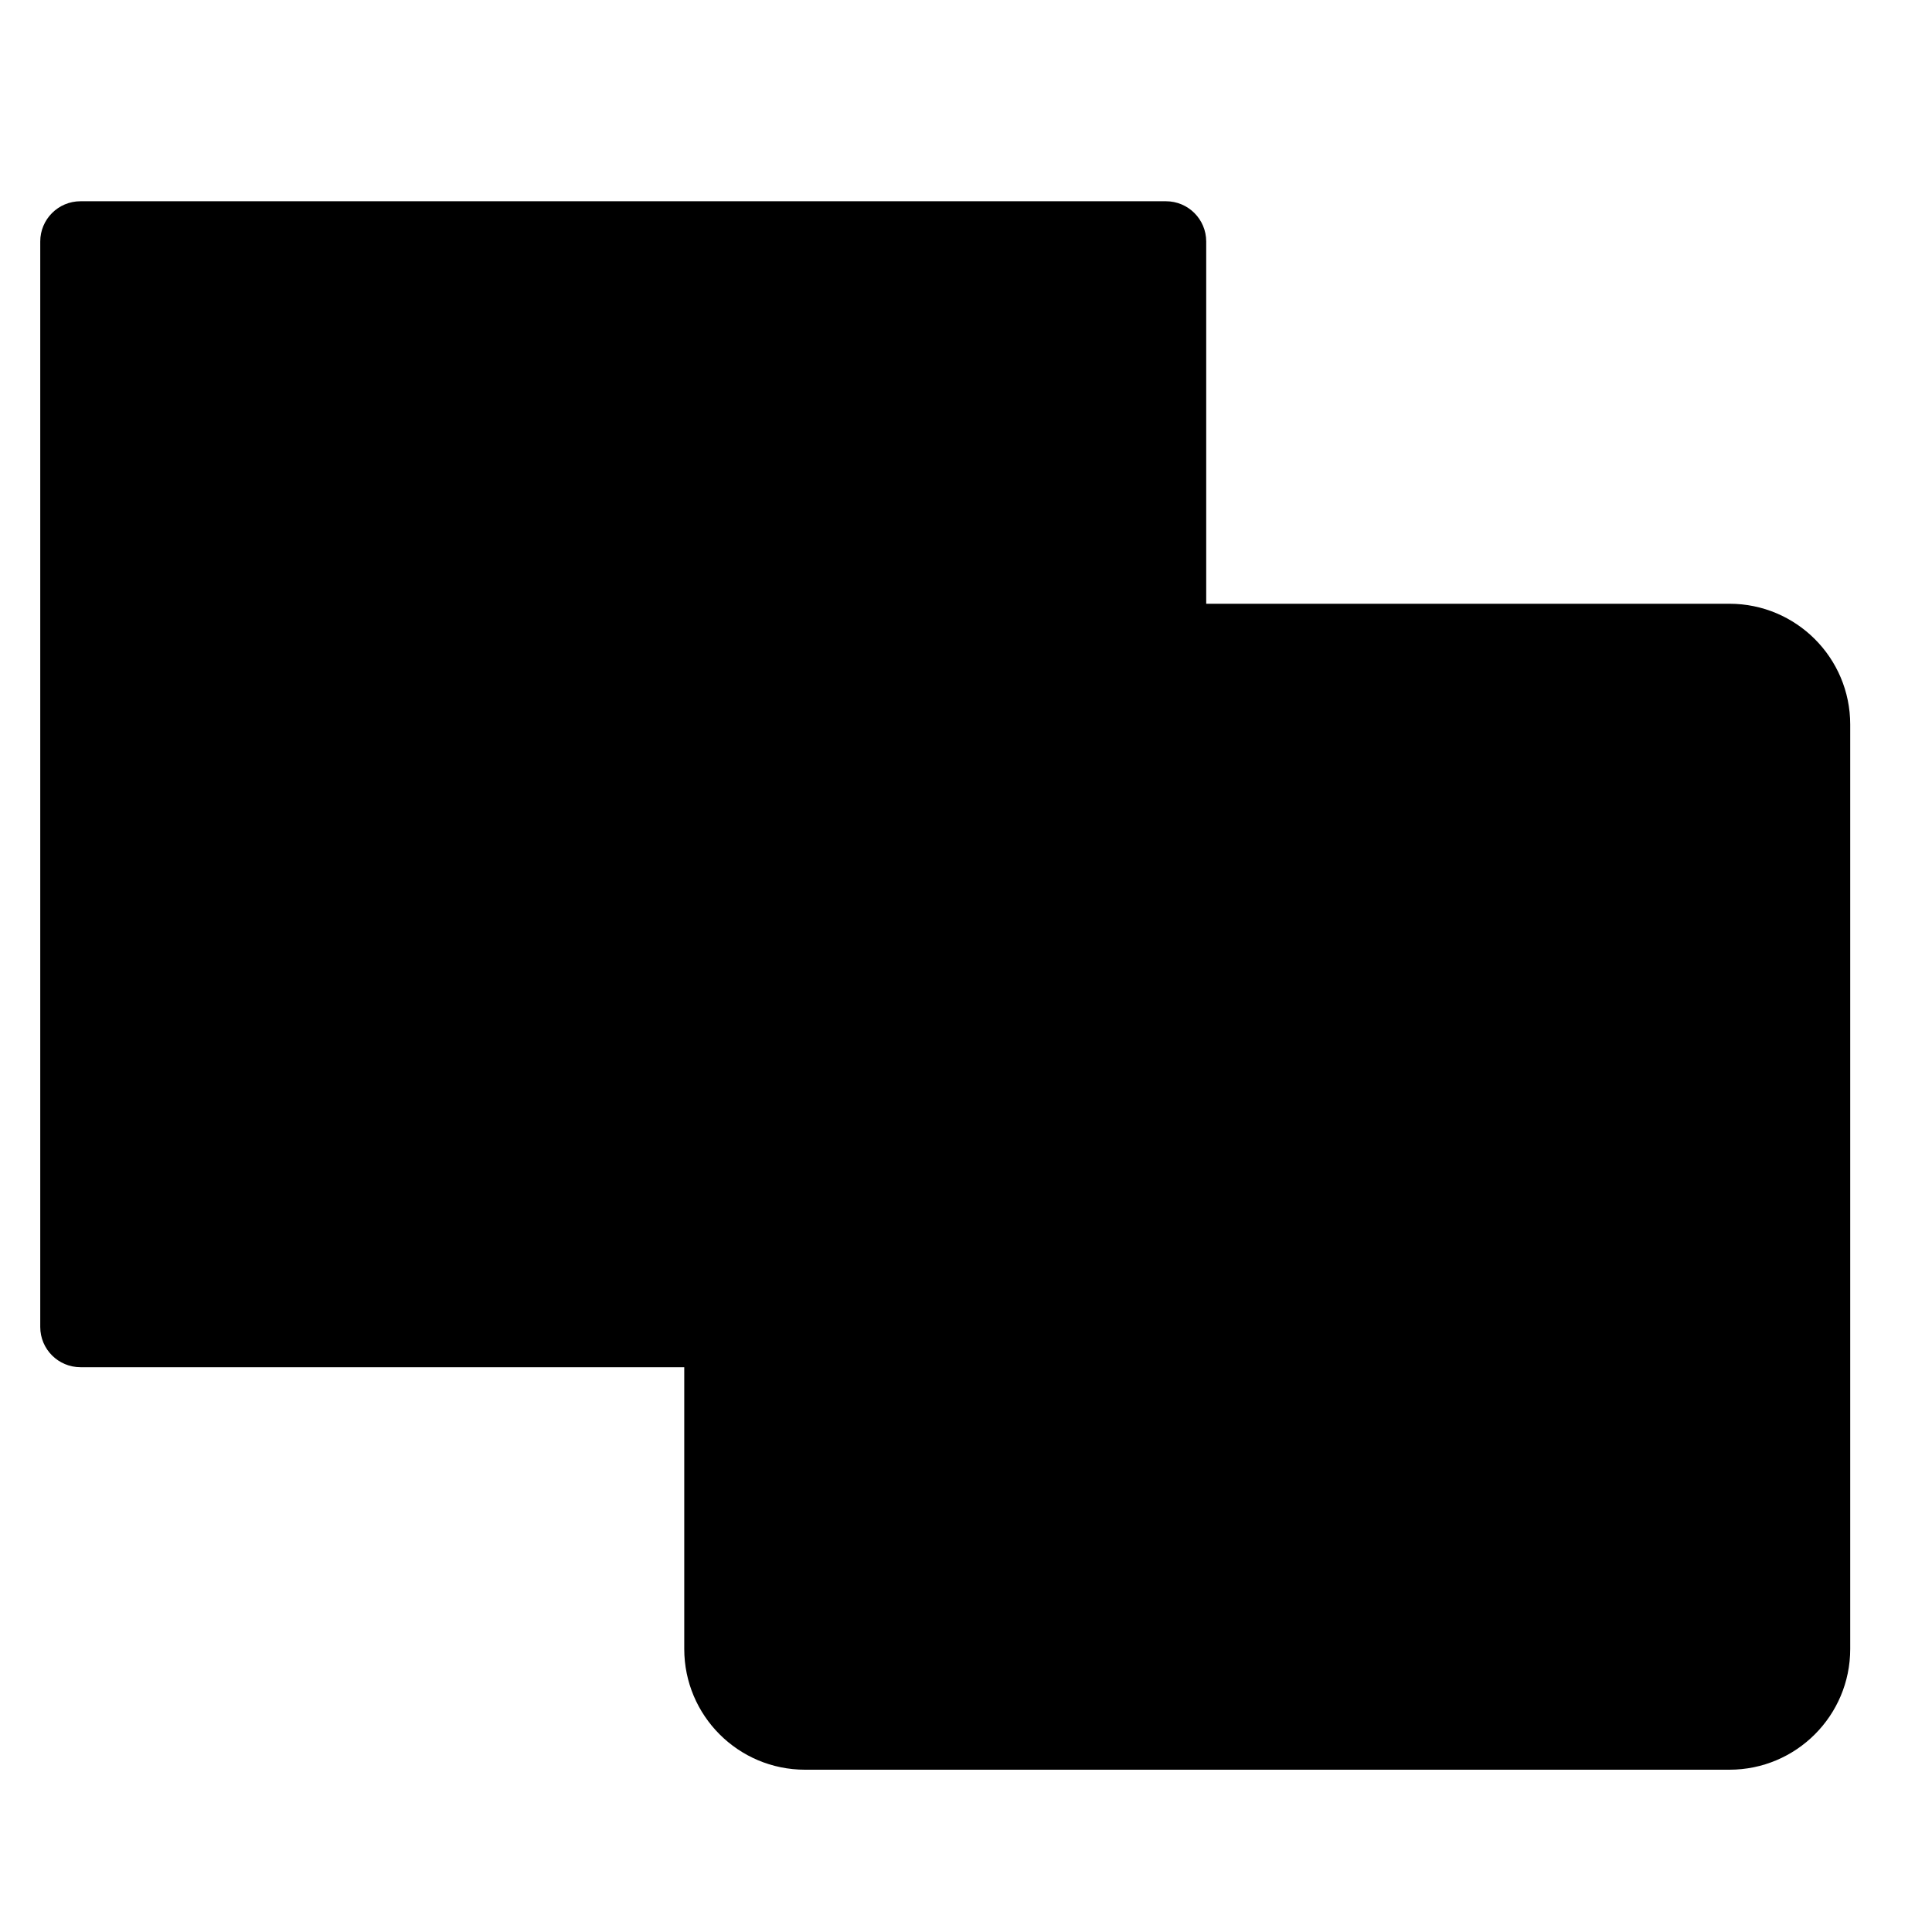
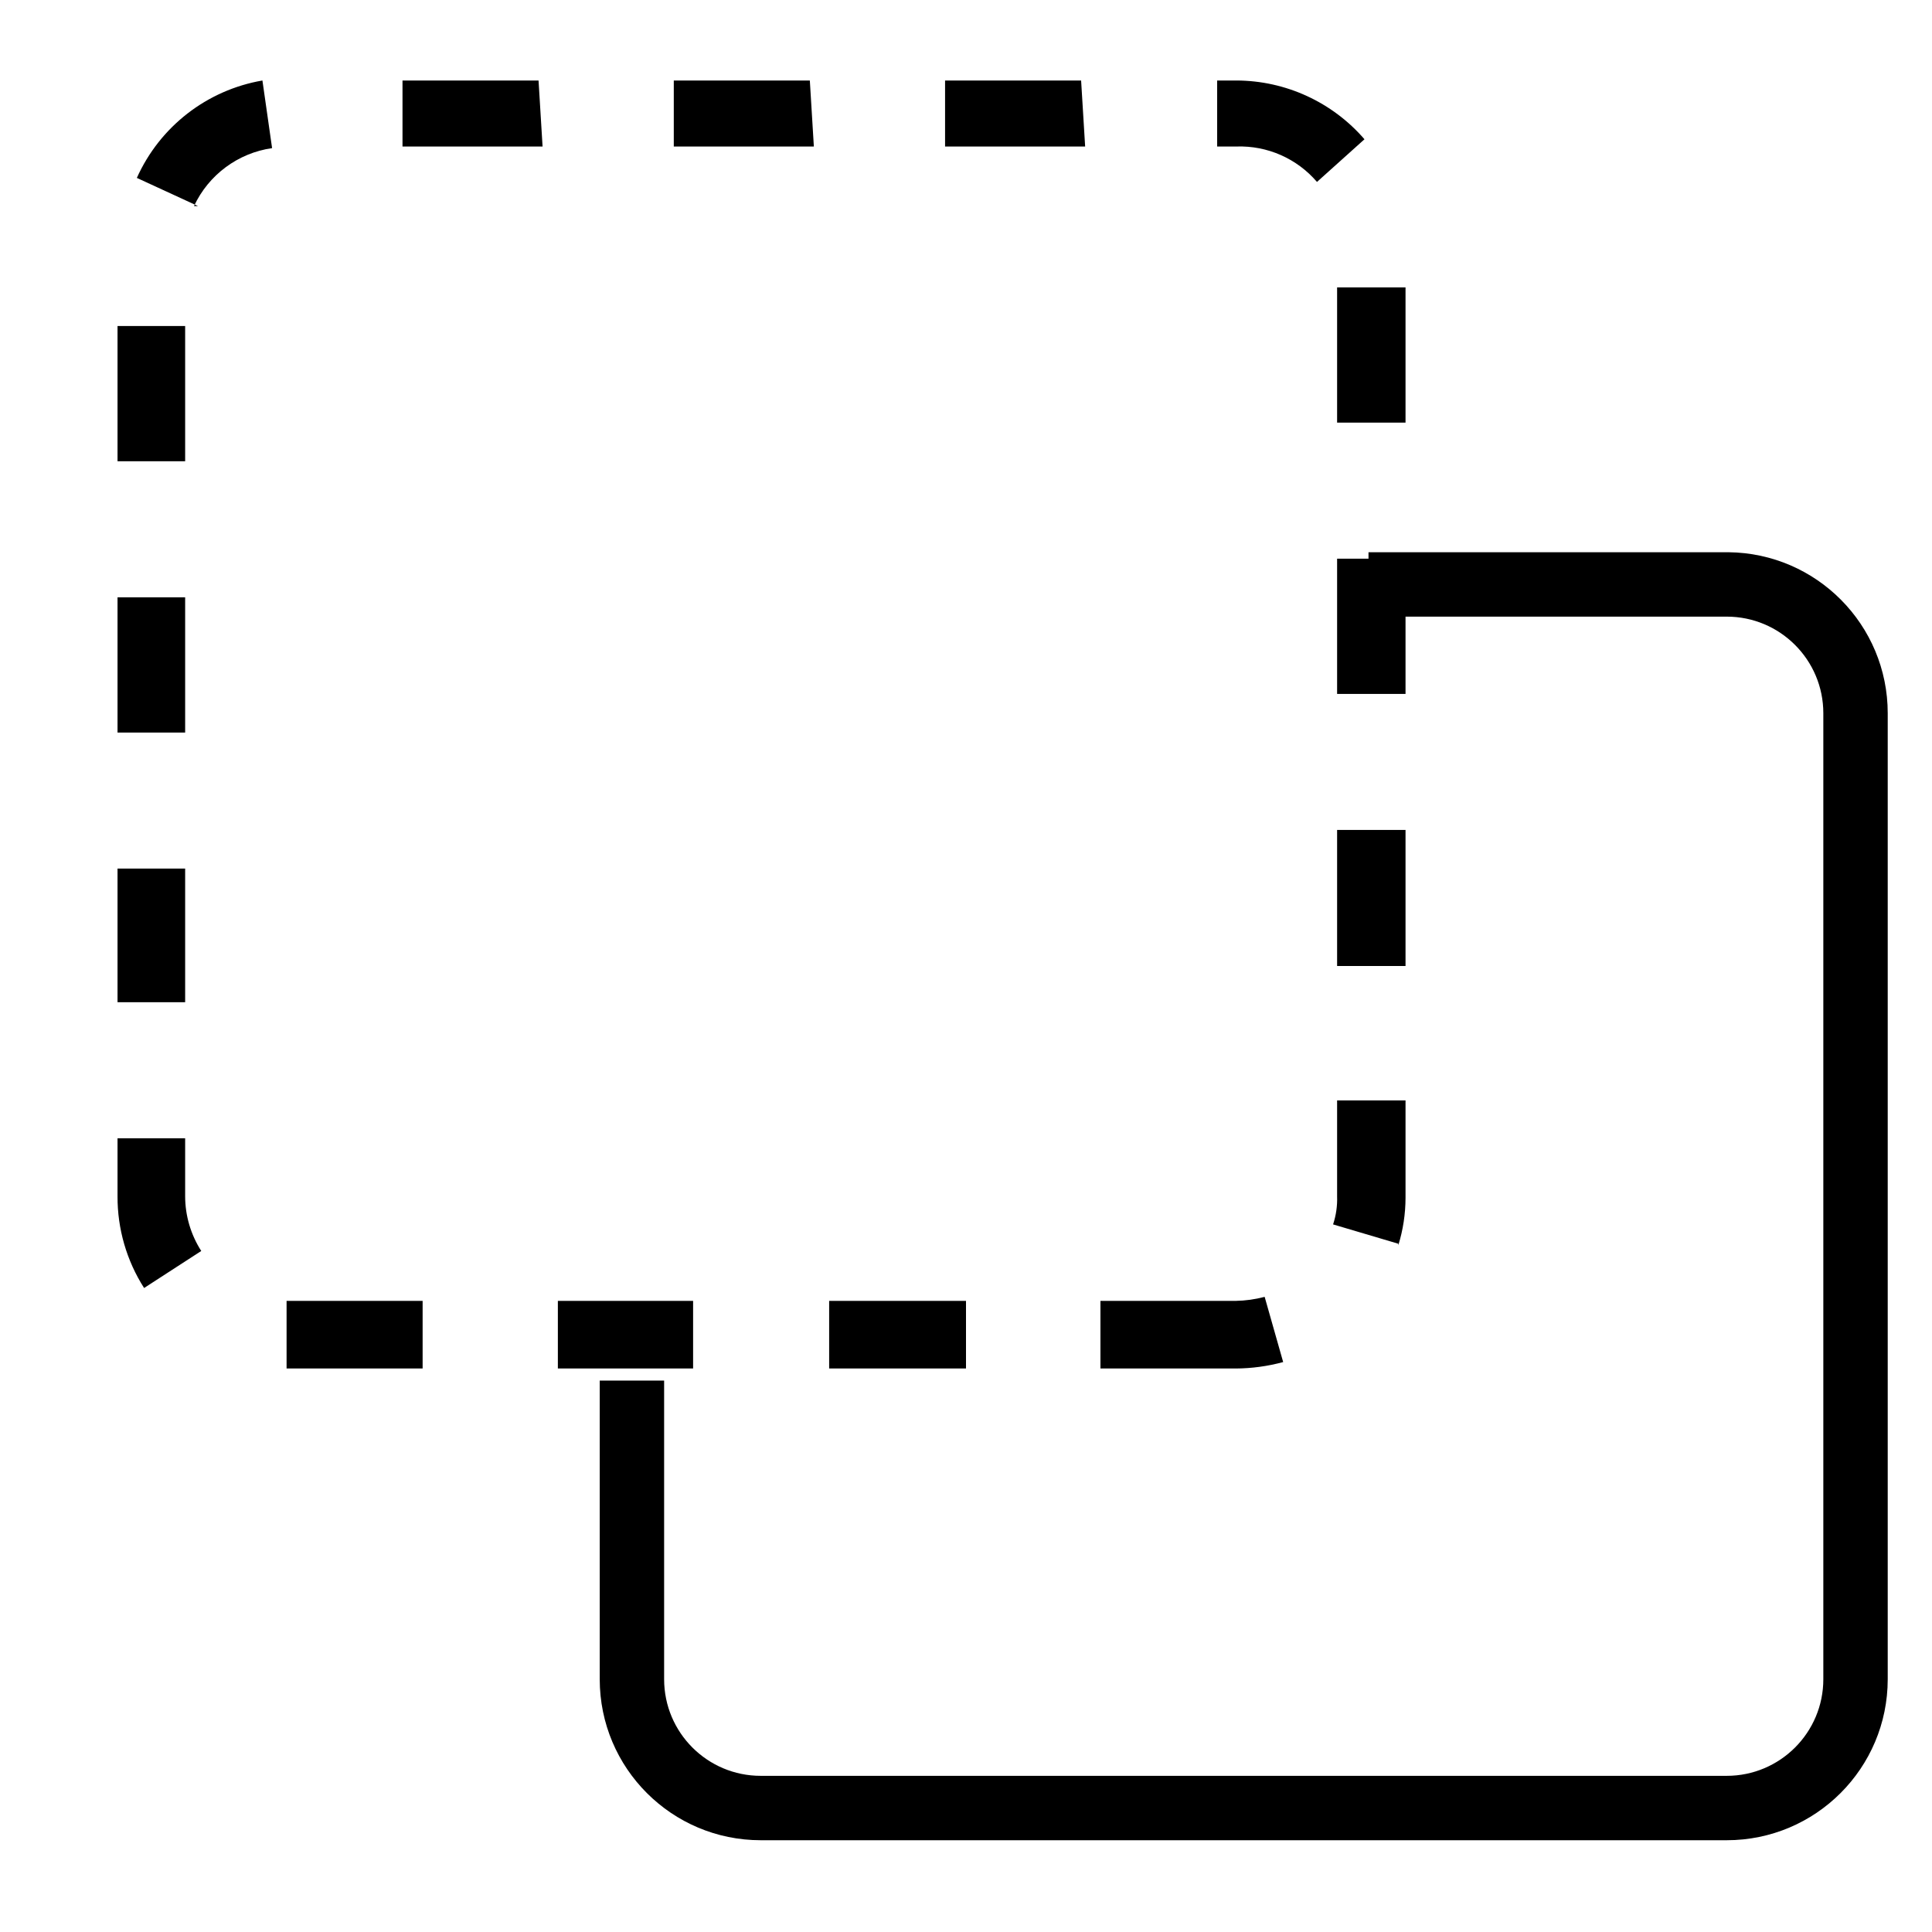
<svg xmlns="http://www.w3.org/2000/svg" width="24" height="24" fill="currentColor" viewBox="0 0 24 24">
-   <rect width="14.484" height="14.484" x="8.5" y="7.5" rx="1.5" />
-   <rect width="14.484" height="14.484" x=".5" y="2.5" stroke-dasharray="2 2" rx=".5" />
+   <path d="M15.35 17h-1.68v-.84h1.68c.122-.002.242-.019.36-.05l.23.81c-.192.052-.39.079-.59.08zM12 17h-1.7v-.84H12V17zm-3.39 0H6.93v-.84h1.68V17zm-3.36 0H3.56v-.84h1.69V17zm-3.46-1a2.1 2.1 0 01-.33-1.14v-.72h.84v.72c0 .241.07.477.2.68l-.71.46zm15.58-.55l-.81-.24a1 1 0 00.05-.35v-1.19h.85v1.21a2 2 0 01-.09.59v-.02zm-15.07-3h-.84v-1.66h.84v1.66zM17.46 12h-.85v-1.69h.85V12zM2.3 9.1h-.84V7.42h.84V9.1zm15.16-.48h-.85V6.94h.85v1.68zM2.3 5.73h-.84V4.05h.84v1.68zm15.16-.48h-.85V3.57h.85v1.68zm-15-2.69l-.76-.35A2.1 2.1 0 013.26 1l.12.84a1.27 1.27 0 00-.97.72h.05zm13.9-.3a1.26 1.26 0 00-1-.44h-.24V1h.24a2.11 2.11 0 011.59.73l-.59.53zm-2.88-.44h-1.74V1h1.69l.05.82zm-3.37 0H8.37V1h1.69l.05.82zm-3.37 0H5V1h1.69l.05.82z" />
+   <path d="M21.47 6.86H17v.8h4.45a1.2 1.2 0 011.2 1.2v12a1.2 1.2 0 01-1.2 1.2h-12a1.2 1.2 0 01-1.2-1.2v-3.71h-.8v3.71a2 2 0 002 2h12a2 2 0 002-2v-12a2 2 0 00-1.98-2z" />
</svg>
